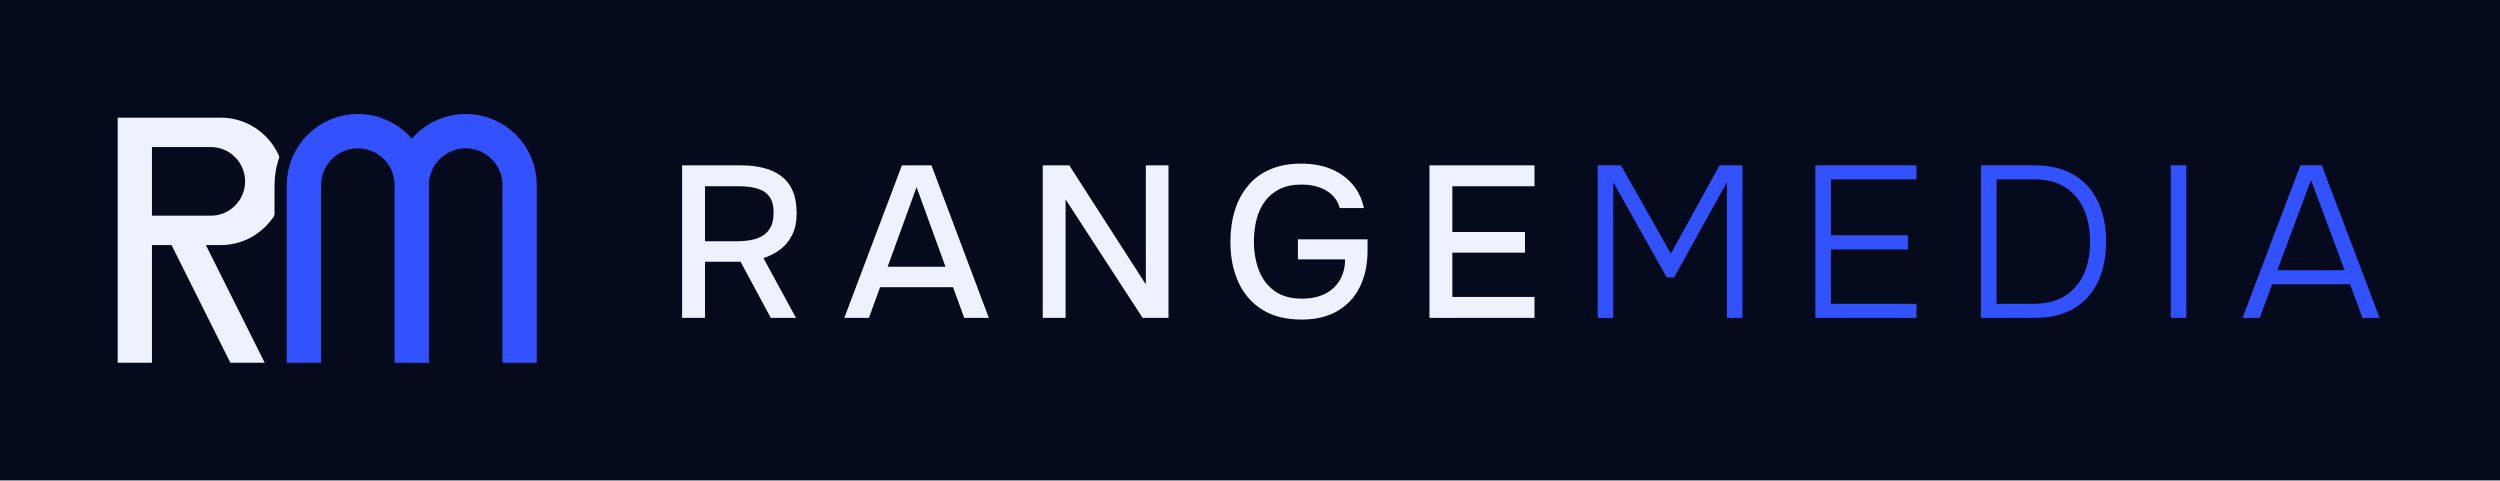
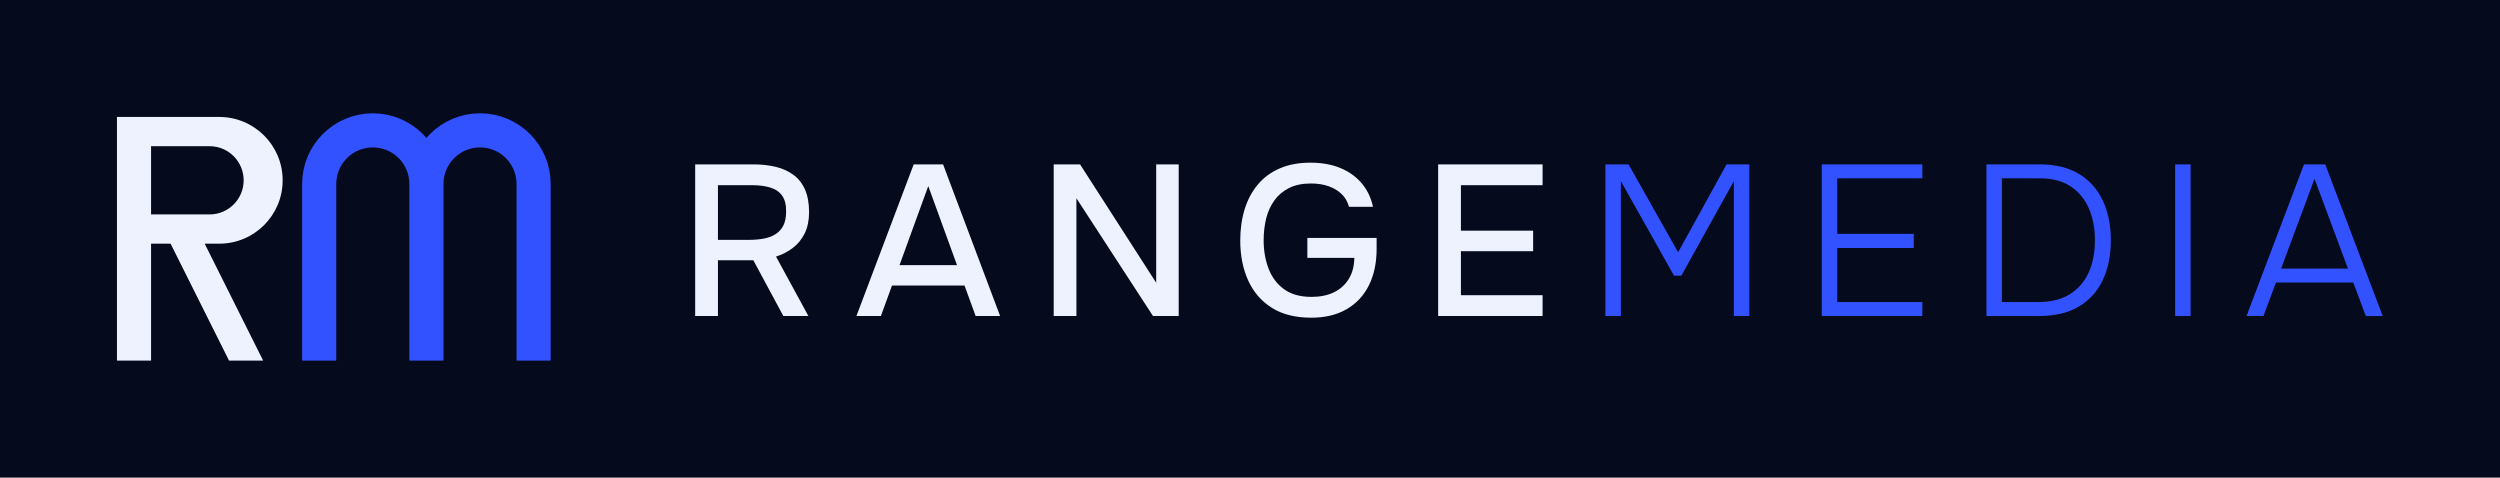
- <svg xmlns="http://www.w3.org/2000/svg" viewBox="0 0 510 98">
+ <svg xmlns="http://www.w3.org/2000/svg" viewBox="0 0 513 98">
  <rect width="100%" height="100%" fill="#050A1C" />
  <g transform="translate(24 24) scale(0.5)">
-     <defs>
-       <mask id="rmk3" maskUnits="userSpaceOnUse" x="-10" y="-10" width="240" height="150">
-         <rect x="-10" y="-10" width="240" height="150" fill="#fff" />
-         <path fill="none" stroke="#000" stroke-width="24" d="M76 100V27.5A22 22 0 0 1 120 27.5V130 M120 27.5A22 22 0 0 1 164 27.5V130" />
-       </mask>
-     </defs>
-     <path mask="url(#rmk3)" fill="#EEF2FF" fill-rule="evenodd" d="M0 0H42A26 26 0 0 1 42 52H36L60 100H46L22 52H14V100H0Z M14 12H38A14 14 0 0 1 38 40H14Z" />
-     <path fill="none" stroke="#3352FF" stroke-width="14" d="M76 100V27.5A22 22 0 0 1 120 27.5V100 M120 27.5A22 22 0 0 1 164 27.5V100" />
+     <path fill="#EEF2FF" fill-rule="evenodd" d="M0 0H42A26 26 0 0 1 42 52H36L60 100H46L22 52H14V100H0Z M14 12H38A14 14 0 0 1 38 40H14Z" />
+     <path fill="none" stroke="#3352FF" stroke-width="14" d="M83 100V27.5A22 22 0 0 1 127 27.5V100 M127 27.5A22 22 0 0 1 171 27.5V100" />
  </g>
-   <path fill="#EEF2FF" d="M143.82 64.84L139.15 64.84L139.15 33.73L151.12 33.73Q153.63 33.73 155.70 34.24Q157.76 34.74 159.30 35.87Q160.84 36.99 161.68 38.88Q162.52 40.77 162.52 43.54L162.52 43.54Q162.52 46.05 161.64 47.86Q160.76 49.66 159.22 50.85Q157.68 52.04 155.74 52.65L155.74 52.65L162.38 64.84L157.24 64.84L151.08 53.40L143.82 53.40L143.82 64.84ZM143.82 38L143.82 49.22L150.15 49.22Q151.74 49.22 153.12 48.98Q154.51 48.74 155.56 48.10Q156.62 47.46 157.21 46.34Q157.81 45.22 157.81 43.46L157.81 43.46Q157.85 41.43 157.04 40.22Q156.22 39.01 154.64 38.51Q153.06 38 150.81 38L150.81 38L143.82 38ZM177.26 64.84L172.24 64.84L183.99 33.73L190.02 33.73L201.72 64.84L196.70 64.84L194.42 58.59L179.54 58.59L177.26 64.84ZM186.98 38.18L181.08 54.41L192.88 54.41L186.98 38.18ZM217.38 64.84L212.72 64.84L212.72 33.73L218.13 33.73L233.75 58.02L233.75 33.73L238.37 33.73L238.37 64.84L233.09 64.84L217.38 40.68L217.38 64.84ZM265.56 65.19L265.56 65.19Q260.72 65.19 257.49 63.17Q254.26 61.14 252.63 57.56Q251.00 53.97 251.00 49.35L251.00 49.35Q251.00 45.88 251.90 42.95Q252.80 40.02 254.61 37.87Q256.41 35.71 259.12 34.55Q261.82 33.38 265.39 33.38L265.39 33.38Q268.86 33.38 271.50 34.46Q274.14 35.54 275.88 37.56Q277.62 39.58 278.24 42.44L278.24 42.44L273.31 42.44Q272.91 40.90 271.83 39.85Q270.76 38.79 269.15 38.22Q267.54 37.65 265.52 37.65L265.52 37.65Q262.88 37.65 261.03 38.57Q259.18 39.50 258.02 41.10Q256.85 42.71 256.32 44.82Q255.80 46.93 255.80 49.31L255.80 49.31Q255.80 52.48 256.81 55.12Q257.82 57.76 259.98 59.34Q262.13 60.92 265.61 60.92L265.61 60.92Q268.29 60.92 270.23 59.98Q272.16 59.03 273.26 57.25Q274.36 55.47 274.41 52.92L274.41 52.92L264.77 52.92L264.77 48.82L278.98 48.82L278.98 51.11Q278.98 55.38 277.40 58.55Q275.82 61.72 272.82 63.45Q269.83 65.19 265.56 65.19ZM313.04 64.84L291.61 64.84L291.61 33.73L313.04 33.73L313.04 38L296.28 38L296.28 47.33L311.10 47.33L311.10 51.55L296.28 51.55L296.28 60.57L313.04 60.57L313.04 64.84Z" />
-   <path fill="#3352FF" d="M329.10 64.84L325.93 64.84L325.93 33.73L330.68 33.73L340.85 51.77L350.79 33.73L355.46 33.73L355.46 64.84L352.29 64.84L352.29 37.16L341.51 56.57L340.01 56.57L329.10 37.16L329.10 64.84ZM390.96 64.84L370.33 64.84L370.33 33.73L390.96 33.73L390.96 36.59L373.50 36.59L373.50 47.99L389.20 47.99L389.20 50.89L373.50 50.89L373.50 61.98L390.96 61.98L390.96 64.84ZM415.03 64.84L404.12 64.84L404.12 33.73L415.03 33.73Q419.87 33.73 423.11 35.69Q426.34 37.65 427.99 41.15Q429.64 44.64 429.64 49.31L429.64 49.31Q429.64 53.93 428.01 57.43Q426.38 60.92 423.13 62.88Q419.87 64.84 415.03 64.84L415.03 64.84ZM407.29 36.59L407.29 61.98L414.77 61.98Q418.68 61.98 421.26 60.35Q423.83 58.72 425.11 55.89Q426.38 53.05 426.38 49.31L426.38 49.31Q426.38 45.66 425.15 42.80Q423.92 39.94 421.41 38.26Q418.90 36.59 414.99 36.59L414.99 36.59L407.29 36.59ZM446.01 64.84L442.84 64.84L442.84 33.73L446.01 33.73L446.01 64.84ZM460.97 64.84L457.49 64.84L469.28 33.73L473.64 33.73L485.43 64.84L481.96 64.84L479.40 57.98L463.52 57.98L460.97 64.84ZM471.44 36.68L464.58 55.12L478.30 55.12L471.44 36.68Z" />
+   <path fill="#EEF2FF" d="M147.32 64.84L142.65 64.84L142.65 33.73L154.62 33.73Q157.13 33.73 159.20 34.24Q161.26 34.74 162.80 35.87Q164.34 36.99 165.18 38.88Q166.02 40.77 166.02 43.54L166.02 43.54Q166.02 46.05 165.14 47.86Q164.26 49.66 162.72 50.85Q161.18 52.04 159.24 52.65L159.24 52.65L165.88 64.84L160.74 64.84L154.58 53.40L147.32 53.40L147.32 64.84ZM147.32 38L147.32 49.22L153.65 49.22Q155.24 49.22 156.62 48.98Q158.01 48.74 159.06 48.10Q160.12 47.46 160.71 46.34Q161.31 45.22 161.31 43.46L161.31 43.46Q161.35 41.43 160.54 40.22Q159.72 39.01 158.14 38.51Q156.56 38 154.31 38L154.31 38L147.32 38ZM180.76 64.84L175.74 64.84L187.49 33.73L193.52 33.73L205.22 64.84L200.20 64.84L197.92 58.59L183.04 58.59L180.76 64.84ZM190.48 38.18L184.58 54.41L196.38 54.41L190.48 38.18ZM220.88 64.84L216.22 64.84L216.22 33.73L221.63 33.73L237.25 58.02L237.25 33.73L241.87 33.73L241.87 64.84L236.59 64.84L220.88 40.68L220.88 64.84ZM269.06 65.19L269.06 65.19Q264.22 65.19 260.99 63.17Q257.76 61.14 256.13 57.56Q254.50 53.97 254.50 49.35L254.50 49.35Q254.50 45.88 255.40 42.95Q256.30 40.02 258.11 37.87Q259.91 35.71 262.62 34.55Q265.32 33.38 268.89 33.38L268.89 33.38Q272.36 33.38 275.00 34.46Q277.64 35.54 279.38 37.56Q281.12 39.58 281.74 42.44L281.74 42.44L276.81 42.44Q276.41 40.90 275.33 39.85Q274.26 38.79 272.65 38.22Q271.04 37.65 269.02 37.65L269.02 37.65Q266.38 37.65 264.53 38.57Q262.68 39.50 261.52 41.10Q260.35 42.71 259.82 44.82Q259.30 46.93 259.30 49.31L259.30 49.31Q259.30 52.48 260.31 55.12Q261.32 57.76 263.48 59.34Q265.63 60.92 269.11 60.92L269.11 60.92Q271.79 60.92 273.73 59.98Q275.66 59.03 276.76 57.25Q277.86 55.47 277.91 52.92L277.91 52.92L268.27 52.92L268.27 48.82L282.48 48.82L282.48 51.11Q282.48 55.38 280.90 58.55Q279.32 61.72 276.32 63.45Q273.33 65.19 269.06 65.19ZM316.54 64.84L295.11 64.84L295.11 33.73L316.54 33.73L316.54 38L299.78 38L299.78 47.33L314.60 47.33L314.60 51.55L299.78 51.55L299.78 60.57L316.54 60.57L316.54 64.84Z" />
+   <path fill="#3352FF" d="M332.60 64.84L329.43 64.84L329.43 33.73L334.18 33.73L344.35 51.77L354.29 33.73L358.96 33.73L358.96 64.84L355.79 64.84L355.79 37.16L345.01 56.57L343.51 56.57L332.60 37.16L332.60 64.84ZM394.46 64.84L373.83 64.84L373.83 33.73L394.46 33.73L394.46 36.59L377.00 36.59L377.00 47.99L392.70 47.99L392.70 50.89L377.00 50.89L377.00 61.98L394.46 61.98L394.46 64.84ZM418.53 64.84L407.62 64.84L407.62 33.73L418.53 33.73Q423.37 33.73 426.61 35.69Q429.84 37.65 431.49 41.15Q433.14 44.64 433.14 49.31L433.14 49.31Q433.14 53.93 431.51 57.43Q429.88 60.92 426.63 62.88Q423.37 64.84 418.53 64.84L418.53 64.84ZM410.79 36.59L410.79 61.98L418.27 61.98Q422.18 61.98 424.76 60.35Q427.33 58.72 428.61 55.89Q429.88 53.05 429.88 49.31L429.88 49.31Q429.88 45.66 428.65 42.80Q427.42 39.94 424.91 38.26Q422.40 36.59 418.49 36.59L418.49 36.59L410.79 36.59ZM449.51 64.84L446.34 64.84L446.34 33.73L449.51 33.73L449.51 64.84ZM464.47 64.84L460.99 64.84L472.78 33.73L477.14 33.73L488.93 64.84L485.46 64.84L482.90 57.98L467.02 57.98L464.47 64.84ZM474.94 36.68L468.08 55.12L481.80 55.12L474.94 36.68Z" />
</svg>
